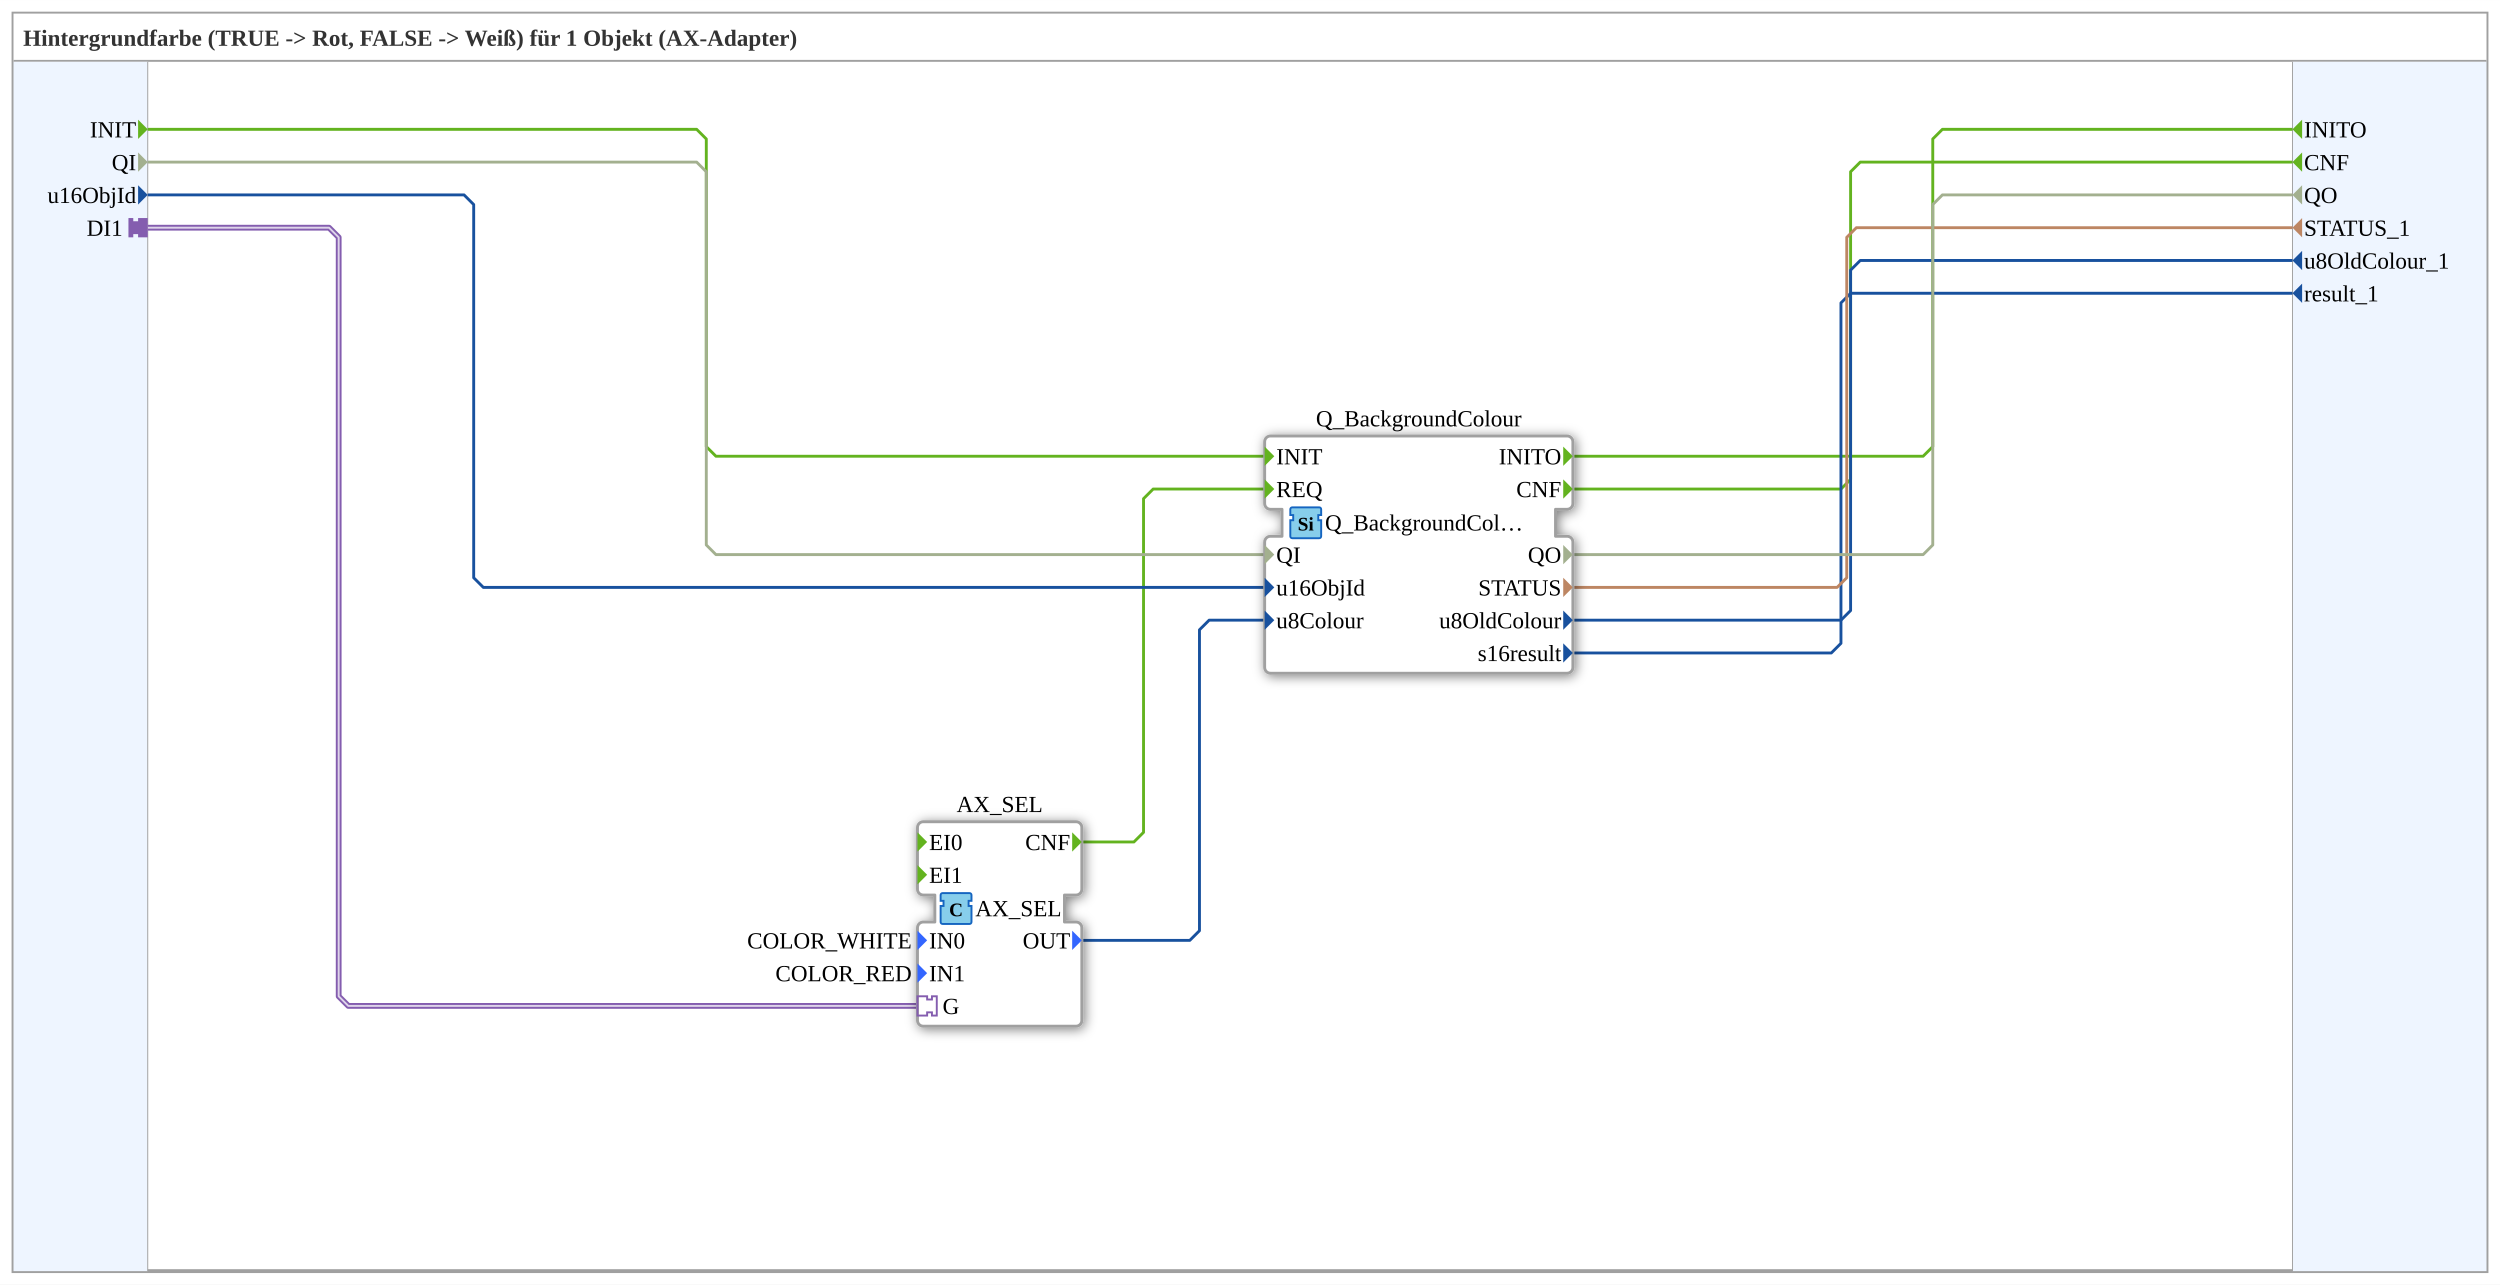
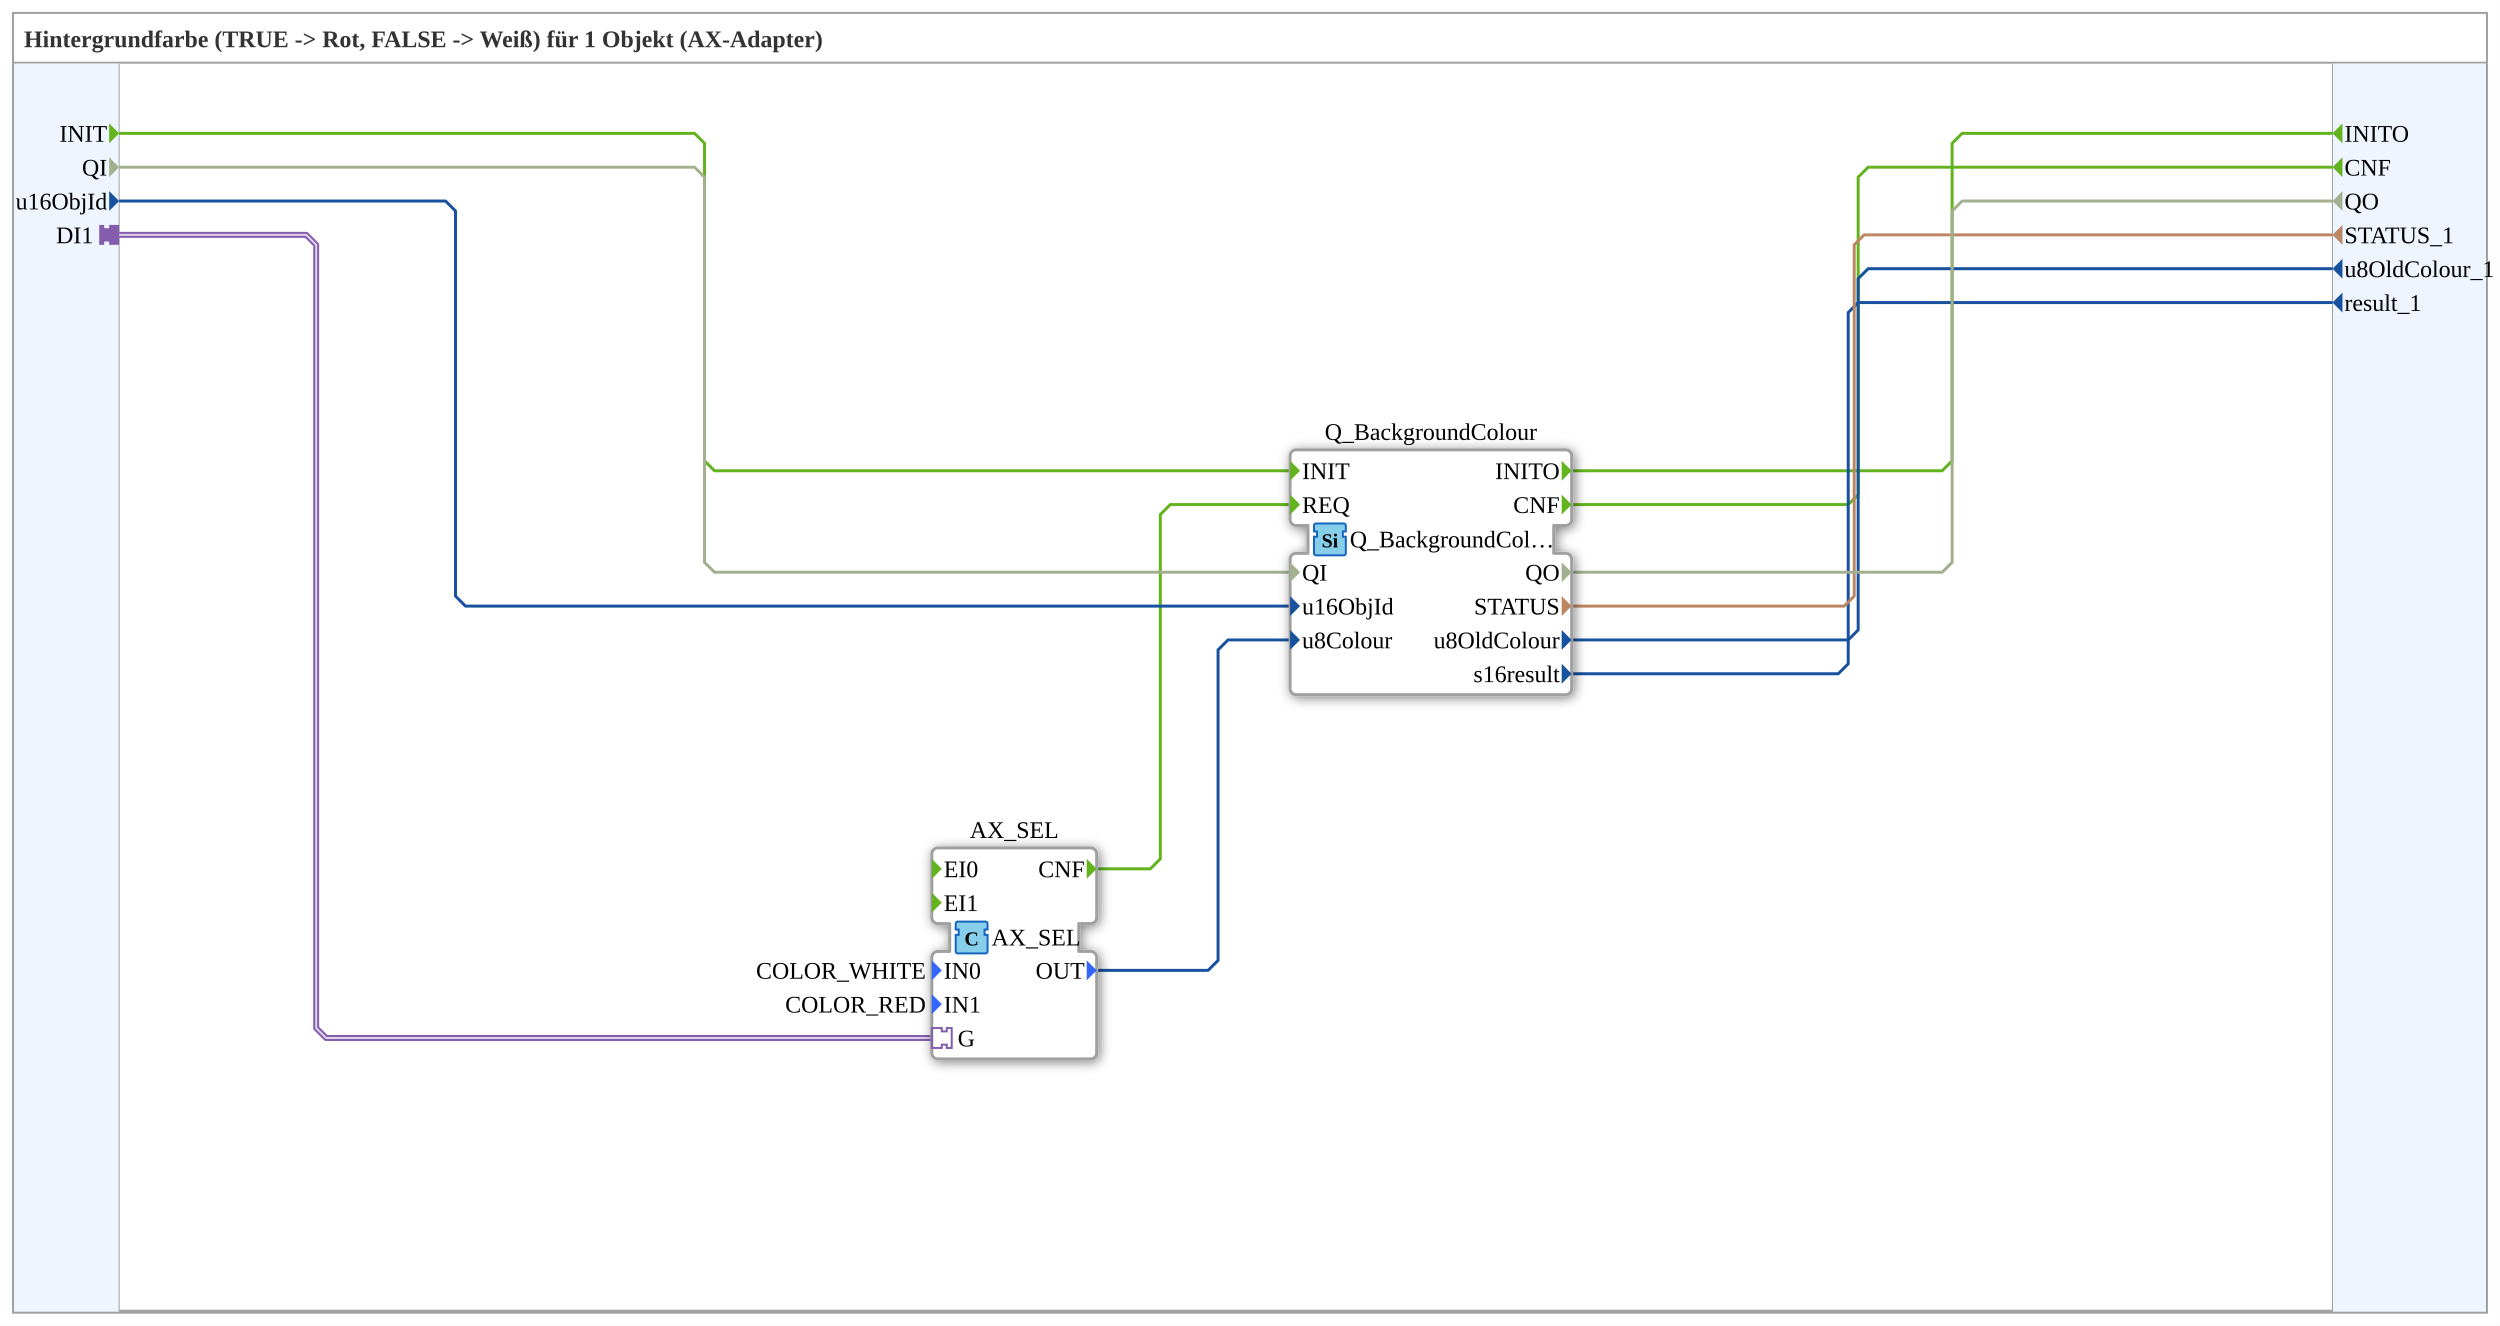
- <svg xmlns="http://www.w3.org/2000/svg" viewBox="-36.6 -151.0 1296.2 666.0" width="1296" height="666">
+ <svg xmlns="http://www.w3.org/2000/svg" viewBox="-19.8 -151.0 1255.9 666.0" width="1256" height="666">
  <style>
    @font-face {
      font-family: "TGL 0-17_std";
      src: local("TGL 0-17_std"), url("../../../../_static/fonts/TGL-0-17_std.ttf") format("truetype");
      font-style: normal;
      font-weight: normal;
    }
    @font-face {
      font-family: "TGL 0-17";
      src: local("TGL 0-17"), local("TGL 0-17 alt"), url("../../../../_static/fonts/TGL-0-17_std.ttf") format("truetype");
      font-style: normal;
      font-weight: normal;
    }
    @font-face {
      font-family: "TGL 0-16_std";
      src: local("TGL 0-16_std"), url("../../../../_static/fonts/TGL-0-16_std.ttf") format("truetype");
      font-style: normal;
      font-weight: normal;
    }
    @font-face {
      font-family: "TGL 0-16";
      src: local("TGL 0-16"), url("../../../../_static/fonts/TGL-0-16_std.ttf") format("truetype");
      font-style: normal;
      font-weight: normal;
    }
  </style>
  <defs>
    <filter id="dropShadow" x="-20%" y="-20%" width="140%" height="140%">
      <feGaussianBlur in="SourceAlpha" stdDeviation="3" result="blur" />
      <feOffset in="blur" dx="1" dy="1" result="offsetBlur" />
      <feFlood flood-color="#000000" flood-opacity="0.5" result="shadowColor" />
      <feComposite in="shadowColor" in2="offsetBlur" operator="in" result="shadow" />
      <feMerge>
        <feMergeNode in="shadow" />
        <feMergeNode in="SourceGraphic" />
      </feMerge>
    </filter>
  </defs>
-   <rect x="-36.6" y="-151.0" width="1296.2" height="666.0" fill="white" />
-   <rect x="-29.6" y="-144.0" width="1282.2" height="652.0" fill="none" stroke="#A0A0A0" stroke-width="2" />
-   <rect x="-29.6" y="-144.0" width="1282.2" height="25.0" fill="white" stroke="none" />
-   <line x1="-29.6" y1="-119.5" x2="1252.6" y2="-119.5" stroke="#A0A0A0" stroke-width="1" />
-   <text x="-24.6" y="-127.3" font-family="'TGL 0-17_std', 'TGL 0-17', 'Times New Roman', Times, serif" font-size="12" font-weight="bold" fill="#333333">Hintergrundfarbe (TRUE -&gt; Rot, FALSE -&gt; Weiß) für 1 Objekt (AX-Adapter)</text>
+   <rect x="-19.8" y="-151.0" width="1255.9" height="666.0" fill="white" />
+   <rect x="-12.8" y="-144.0" width="1241.9" height="652.0" fill="none" stroke="#A0A0A0" stroke-width="2" />
+   <rect x="-12.8" y="-144.0" width="1241.9" height="25.0" fill="white" stroke="none" />
+   <line x1="-12.8" y1="-119.5" x2="1229.1" y2="-119.5" stroke="#A0A0A0" stroke-width="1" />
+   <text x="-7.8" y="-127.3" font-family="'TGL 0-17_std', 'TGL 0-17', 'Times New Roman', Times, serif" font-size="12" font-weight="bold" fill="#333333">Hintergrundfarbe (TRUE -&gt; Rot, FALSE -&gt; Weiß) für 1 Objekt (AX-Adapter)</text>
  <g id="sidebars">
-     <rect x="-29.6" y="-119.0" width="69.6" height="627.0" fill="#EEF5FF" stroke="none" />
+     <rect x="-12.8" y="-119.0" width="52.8" height="627.0" fill="#EEF5FF" stroke="none" />
    <line x1="40.0" y1="-119.0" x2="40.0" y2="508.0" stroke="#A0A0A0" stroke-width="0.5" />
-     <rect x="1152.0" y="-119.0" width="100.6" height="627.0" fill="#EEF5FF" stroke="none" />
+     <rect x="1152.0" y="-119.0" width="77.1" height="627.0" fill="#EEF5FF" stroke="none" />
    <line x1="1152.0" y1="-119.0" x2="1152.0" y2="508.0" stroke="#A0A0A0" stroke-width="0.5" />
  </g>
  <g id="connections">
-     <polyline points="778.9,102.5 917.9,102.5 922.9,97.5 922.9,-62.0 927.9,-67.0 1152.0,-67.0" fill="none" stroke="#63B31F" stroke-width="1.5" stroke-linejoin="round" />
-     <polyline points="524.3,285.5 551.3,285.5 556.3,280.5 556.3,107.5 561.3,102.5 619.1,102.5" fill="none" stroke="#63B31F" stroke-width="1.5" stroke-linejoin="round" />
-     <polyline points="40.0,-84.0 324.6,-84.0 329.6,-79.0 329.6,80.5 334.6,85.5 619.1,85.5" fill="none" stroke="#63B31F" stroke-width="1.5" stroke-linejoin="round" />
-     <polyline points="778.9,85.5 960.5,85.5 965.5,80.5 965.5,-79.0 970.5,-84.0 1152.0,-84.0" fill="none" stroke="#63B31F" stroke-width="1.5" stroke-linejoin="round" />
-     <polyline points="40.0,-50.0 204.0,-50.0 209.0,-45.0 209.0,148.5 214.0,153.5 619.1,153.5" fill="none" stroke="#18519E" stroke-width="1.5" stroke-linejoin="round" />
-     <polyline points="778.9,187.5 912.9,187.5 917.9,182.5 917.9,6.0 922.9,1.0 1152.0,1.0" fill="none" stroke="#18519E" stroke-width="1.5" stroke-linejoin="round" />
-     <polyline points="778.9,170.5 917.9,170.5 922.9,165.5 922.9,-11.0 927.9,-16.0 1152.0,-16.0" fill="none" stroke="#18519E" stroke-width="1.5" stroke-linejoin="round" />
-     <polyline points="778.9,153.5 915.9,153.5 920.9,148.5 920.9,-28.0 925.9,-33.0 1152.0,-33.0" fill="none" stroke="#BD8663" stroke-width="1.5" stroke-linejoin="round" />
-     <polyline points="524.3,336.5 580.3,336.5 585.3,331.5 585.3,175.5 590.3,170.5 619.1,170.5" fill="none" stroke="#18519E" stroke-width="1.5" stroke-linejoin="round" />
-     <polyline points="40.0,-67.0 324.6,-67.0 329.6,-62.0 329.6,131.5 334.6,136.5 619.1,136.5" fill="none" stroke="#A3B08F" stroke-width="1.5" stroke-linejoin="round" />
-     <polyline points="778.9,136.5 960.5,136.5 965.5,131.5 965.5,-45.0 970.5,-50.0 1152.0,-50.0" fill="none" stroke="#A3B08F" stroke-width="1.5" stroke-linejoin="round" />
-     <polyline points="40.0,-33.0 134.0,-33.0 139.0,-28.0 139.0,365.5 144.0,370.5 439.1,370.5" fill="none" stroke="#845DAF" stroke-width="3" stroke-linejoin="round" />
-     <polyline points="40.0,-33.0 134.0,-33.0 139.0,-28.0 139.0,365.5 144.0,370.5 439.1,370.5" fill="none" stroke="#DED4EA" stroke-width="1" stroke-linejoin="round" />
+     <polyline points="769.7,102.5 908.7,102.5 913.7,97.5 913.7,-62.0 918.7,-67.0 1152.0,-67.0" fill="none" stroke="#63B31F" stroke-width="1.5" stroke-linejoin="round" />
+     <polyline points="531.1,285.5 558.1,285.5 563.1,280.5 563.1,107.5 568.1,102.5 628.3,102.5" fill="none" stroke="#63B31F" stroke-width="1.5" stroke-linejoin="round" />
+     <polyline points="40.0,-84.0 329.1,-84.0 334.1,-79.0 334.1,80.5 339.1,85.5 628.3,85.5" fill="none" stroke="#63B31F" stroke-width="1.5" stroke-linejoin="round" />
+     <polyline points="769.7,85.5 955.9,85.5 960.9,80.5 960.9,-79.0 965.9,-84.0 1152.0,-84.0" fill="none" stroke="#63B31F" stroke-width="1.5" stroke-linejoin="round" />
+     <polyline points="40.0,-50.0 204.0,-50.0 209.0,-45.0 209.0,148.5 214.0,153.5 628.3,153.5" fill="none" stroke="#18519E" stroke-width="1.5" stroke-linejoin="round" />
+     <polyline points="769.7,187.5 903.7,187.5 908.7,182.5 908.7,6.0 913.7,1.0 1152.0,1.0" fill="none" stroke="#18519E" stroke-width="1.5" stroke-linejoin="round" />
+     <polyline points="769.7,170.5 908.7,170.5 913.7,165.5 913.7,-11.0 918.7,-16.0 1152.0,-16.0" fill="none" stroke="#18519E" stroke-width="1.5" stroke-linejoin="round" />
+     <polyline points="769.7,153.5 906.7,153.5 911.7,148.5 911.7,-28.0 916.7,-33.0 1152.0,-33.0" fill="none" stroke="#BD8663" stroke-width="1.5" stroke-linejoin="round" />
+     <polyline points="531.1,336.5 587.1,336.5 592.1,331.5 592.1,175.5 597.1,170.5 628.3,170.5" fill="none" stroke="#18519E" stroke-width="1.5" stroke-linejoin="round" />
+     <polyline points="40.0,-67.0 329.1,-67.0 334.1,-62.0 334.1,131.5 339.1,136.5 628.3,136.5" fill="none" stroke="#A3B08F" stroke-width="1.5" stroke-linejoin="round" />
+     <polyline points="769.7,136.5 955.9,136.5 960.9,131.5 960.9,-45.0 965.9,-50.0 1152.0,-50.0" fill="none" stroke="#A3B08F" stroke-width="1.5" stroke-linejoin="round" />
+     <polyline points="40.0,-33.0 134.0,-33.0 139.0,-28.0 139.0,365.5 144.0,370.5 448.3,370.5" fill="none" stroke="#845DAF" stroke-width="3" stroke-linejoin="round" />
+     <polyline points="40.0,-33.0 134.0,-33.0 139.0,-28.0 139.0,365.5 144.0,370.5 448.3,370.5" fill="none" stroke="#DED4EA" stroke-width="1" stroke-linejoin="round" />
  </g>
  <g id="interface_ports">
    <polygon points="35.0,-89.0 40.0,-84.0 35.0,-79.0" fill="#63B31F" />
    <text x="34.0" y="-79.8" font-family="'TGL 0-17_std', 'TGL 0-17', 'Times New Roman', Times, serif" font-size="12" fill="#000000" text-anchor="end">INIT</text>
    <polygon points="1157.0,-89.0 1152.0,-84.0 1157.0,-79.0" fill="#63B31F" />
    <text x="1158.0" y="-79.8" font-family="'TGL 0-17_std', 'TGL 0-17', 'Times New Roman', Times, serif" font-size="12" fill="#000000" text-anchor="start">INITO</text>
    <polygon points="1157.0,-72.0 1152.0,-67.0 1157.0,-62.0" fill="#63B31F" />
    <text x="1158.0" y="-62.8" font-family="'TGL 0-17_std', 'TGL 0-17', 'Times New Roman', Times, serif" font-size="12" fill="#000000" text-anchor="start">CNF</text>
    <polygon points="35.0,-72.0 40.0,-67.0 35.0,-62.0" fill="#A3B08F" />
    <text x="34.0" y="-62.8" font-family="'TGL 0-17_std', 'TGL 0-17', 'Times New Roman', Times, serif" font-size="12" fill="#000000" text-anchor="end">QI</text>
    <polygon points="35.0,-55.0 40.0,-50.0 35.0,-45.0" fill="#18519E" />
    <text x="34.0" y="-45.8" font-family="'TGL 0-17_std', 'TGL 0-17', 'Times New Roman', Times, serif" font-size="12" fill="#000000" text-anchor="end">u16ObjId</text>
    <polygon points="1157.0,-55.0 1152.0,-50.0 1157.0,-45.0" fill="#A3B08F" />
    <text x="1158.0" y="-45.8" font-family="'TGL 0-17_std', 'TGL 0-17', 'Times New Roman', Times, serif" font-size="12" fill="#000000" text-anchor="start">QO</text>
    <polygon points="1157.0,-38.0 1152.0,-33.0 1157.0,-28.0" fill="#BD8663" />
    <text x="1158.0" y="-28.8" font-family="'TGL 0-17_std', 'TGL 0-17', 'Times New Roman', Times, serif" font-size="12" fill="#000000" text-anchor="start">STATUS_1</text>
    <polygon points="1157.0,-21.0 1152.0,-16.0 1157.0,-11.0" fill="#18519E" />
    <text x="1158.0" y="-11.8" font-family="'TGL 0-17_std', 'TGL 0-17', 'Times New Roman', Times, serif" font-size="12" fill="#000000" text-anchor="start">u8OldColour_1</text>
    <polygon points="1157.0,-4.0 1152.0,1.0 1157.0,6.0" fill="#18519E" />
    <text x="1158.0" y="5.2" font-family="'TGL 0-17_std', 'TGL 0-17', 'Times New Roman', Times, serif" font-size="12" fill="#000000" text-anchor="start">result_1</text>
    <path d="M 30.0 -38.0 L 32.5 -38.0 L 32.5 -36.333 L 35.0 -36.333 L 35.0 -38.0 L 40.0 -38.0 L 40.0 -28.0 L 35.0 -28.0 L 35.0 -29.667 L 32.5 -29.667 L 32.5 -28.0 L 30.0 -28.0 Z" fill="#845DAF" />
    <text x="27.0" y="-28.8" font-family="'TGL 0-17_std', 'TGL 0-17', 'Times New Roman', Times, serif" font-size="12" fill="#000000" text-anchor="end">DI1</text>
  </g>
  <g id="instances">
-     <g id="fb_Q_BackgroundColour" transform="translate(619.1, 75.0)">
-       <path d="M 3 0             L 156.8 0             A 3 3 0 0 1 159.8 3             L 159.8 35             A 3 3 0 0 1 156.8 38             L 150.8 38             L 150.8 52             L 156.8 52             A 3 3 0 0 1 159.8 55             L 159.8 120             A 3 3 0 0 1 156.8 123             L 3 123             A 3 3 0 0 1 0 120             L 0 55             A 3 3 0 0 1 3 52             L 9 52             L 9 38             L 3 38             A 3 3 0 0 1 0 35             L 0 3             A 3 3 0 0 1 3 0             Z" fill="#FFFFFF" stroke="#A0A0A0" stroke-width="1.5" stroke-linejoin="round" filter="url(#dropShadow)" />
-       <path d="M 14.3 37.0             L 28.3 37.0             A 1 1 0 0 1 29.3 38.0             L 29.3 41.0             L 27.8 41.0             L 27.8 43.667             L 29.3 43.667             L 29.3 52.0             A 1 1 0 0 1 28.3 53.0             L 14.3 53.0             A 1 1 0 0 1 13.3 52.0             L 13.3 43.667             L 14.8 43.667             L 14.8 41.0             L 13.3 41.0             L 13.3 38.0             A 1 1 0 0 1 14.3 37.0             Z" fill="#87CEEB" stroke="#1565C0" stroke-width="1" />
-       <text x="21.3" y="49.0" font-family="'TGL 0-17_std', 'TGL 0-17', 'Times New Roman', Times, serif" font-size="10" font-weight="bold" fill="#000000" text-anchor="middle">Si</text>
-       <text x="31.3" y="49.0" font-family="'TGL 0-16_std', 'TGL 0-16', 'Times New Roman', Times, serif" font-size="12" fill="#000000">Q_BackgroundCol…</text>
+     <g id="fb_Q_BackgroundColour" transform="translate(628.3, 75.0)">
+       <path d="M 3 0             L 138.438 0             A 3 3 0 0 1 141.438 3             L 141.438 35             A 3 3 0 0 1 138.438 38             L 132.438 38             L 132.438 52             L 138.438 52             A 3 3 0 0 1 141.438 55             L 141.438 120             A 3 3 0 0 1 138.438 123             L 3 123             A 3 3 0 0 1 0 120             L 0 55             A 3 3 0 0 1 3 52             L 9 52             L 9 38             L 3 38             A 3 3 0 0 1 0 35             L 0 3             A 3 3 0 0 1 3 0             Z" fill="#FFFFFF" stroke="#A0A0A0" stroke-width="1.5" stroke-linejoin="round" filter="url(#dropShadow)" />
+       <path d="M 13.0 37.0             L 27.0 37.0             A 1 1 0 0 1 28.0 38.0             L 28.0 41.0             L 26.5 41.0             L 26.5 43.667             L 28.0 43.667             L 28.0 52.0             A 1 1 0 0 1 27.0 53.0             L 13.0 53.0             A 1 1 0 0 1 12.0 52.0             L 12.0 43.667             L 13.5 43.667             L 13.5 41.0             L 12.0 41.0             L 12.0 38.0             A 1 1 0 0 1 13.0 37.0             Z" fill="#87CEEB" stroke="#1565C0" stroke-width="1" />
+       <text x="20.0" y="49.0" font-family="'TGL 0-17_std', 'TGL 0-17', 'Times New Roman', Times, serif" font-size="10" font-weight="bold" fill="#000000" text-anchor="middle">Si</text>
+       <text x="30.0" y="49.0" font-family="'TGL 0-16_std', 'TGL 0-16', 'Times New Roman', Times, serif" font-size="12" fill="#000000">Q_BackgroundCol…</text>
      <polygon points="0,5.5 5,10.5 0,15.5" fill="#63B31F" />
      <text x="6" y="14.7" font-family="'TGL 0-17_std', 'TGL 0-17', 'Times New Roman', Times, serif" font-size="12" fill="#000000">INIT</text>
      <polygon points="0,22.5 5,27.5 0,32.5" fill="#63B31F" />
      <text x="6" y="31.7" font-family="'TGL 0-17_std', 'TGL 0-17', 'Times New Roman', Times, serif" font-size="12" fill="#000000">REQ</text>
-       <polygon points="154.8,5.5 159.8,10.5 154.8,15.5" fill="#63B31F" />
-       <text x="153.8" y="14.7" font-family="'TGL 0-17_std', 'TGL 0-17', 'Times New Roman', Times, serif" font-size="12" fill="#000000" text-anchor="end">INITO</text>
-       <polygon points="154.8,22.5 159.8,27.5 154.8,32.5" fill="#63B31F" />
-       <text x="153.8" y="31.7" font-family="'TGL 0-17_std', 'TGL 0-17', 'Times New Roman', Times, serif" font-size="12" fill="#000000" text-anchor="end">CNF</text>
+       <polygon points="136.438,5.5 141.438,10.5 136.438,15.5" fill="#63B31F" />
+       <text x="135.438" y="14.7" font-family="'TGL 0-17_std', 'TGL 0-17', 'Times New Roman', Times, serif" font-size="12" fill="#000000" text-anchor="end">INITO</text>
+       <polygon points="136.438,22.5 141.438,27.5 136.438,32.5" fill="#63B31F" />
+       <text x="135.438" y="31.7" font-family="'TGL 0-17_std', 'TGL 0-17', 'Times New Roman', Times, serif" font-size="12" fill="#000000" text-anchor="end">CNF</text>
      <polygon points="0,56.5 5,61.5 0,66.5" fill="#A3B08F" />
      <text x="6" y="65.7" font-family="'TGL 0-17_std', 'TGL 0-17', 'Times New Roman', Times, serif" font-size="12" fill="#000000">QI</text>
      <polygon points="0,73.5 5,78.5 0,83.5" fill="#18519E" />
      <text x="6" y="82.7" font-family="'TGL 0-17_std', 'TGL 0-17', 'Times New Roman', Times, serif" font-size="12" fill="#000000">u16ObjId</text>
      <polygon points="0,90.5 5,95.5 0,100.5" fill="#18519E" />
      <text x="6" y="99.7" font-family="'TGL 0-17_std', 'TGL 0-17', 'Times New Roman', Times, serif" font-size="12" fill="#000000">u8Colour</text>
-       <polygon points="154.8,56.5 159.8,61.5 154.8,66.5" fill="#A3B08F" />
-       <text x="153.8" y="65.7" font-family="'TGL 0-17_std', 'TGL 0-17', 'Times New Roman', Times, serif" font-size="12" fill="#000000" text-anchor="end">QO</text>
-       <polygon points="154.8,73.5 159.8,78.5 154.8,83.5" fill="#BD8663" />
-       <text x="153.8" y="82.7" font-family="'TGL 0-17_std', 'TGL 0-17', 'Times New Roman', Times, serif" font-size="12" fill="#000000" text-anchor="end">STATUS</text>
-       <polygon points="154.8,90.5 159.8,95.5 154.8,100.5" fill="#18519E" />
-       <text x="153.8" y="99.7" font-family="'TGL 0-17_std', 'TGL 0-17', 'Times New Roman', Times, serif" font-size="12" fill="#000000" text-anchor="end">u8OldColour</text>
-       <polygon points="154.8,107.5 159.8,112.5 154.8,117.5" fill="#18519E" />
-       <text x="153.8" y="116.7" font-family="'TGL 0-17_std', 'TGL 0-17', 'Times New Roman', Times, serif" font-size="12" fill="#000000" text-anchor="end">s16result</text>
-       <text x="79.9" y="-5" font-family="'TGL 0-17_std', 'TGL 0-17', 'Times New Roman', Times, serif" font-size="12" fill="#000000" text-anchor="middle">Q_BackgroundColour</text>
+       <polygon points="136.438,56.5 141.438,61.5 136.438,66.5" fill="#A3B08F" />
+       <text x="135.438" y="65.7" font-family="'TGL 0-17_std', 'TGL 0-17', 'Times New Roman', Times, serif" font-size="12" fill="#000000" text-anchor="end">QO</text>
+       <polygon points="136.438,73.5 141.438,78.5 136.438,83.5" fill="#BD8663" />
+       <text x="135.438" y="82.7" font-family="'TGL 0-17_std', 'TGL 0-17', 'Times New Roman', Times, serif" font-size="12" fill="#000000" text-anchor="end">STATUS</text>
+       <polygon points="136.438,90.5 141.438,95.5 136.438,100.5" fill="#18519E" />
+       <text x="135.438" y="99.7" font-family="'TGL 0-17_std', 'TGL 0-17', 'Times New Roman', Times, serif" font-size="12" fill="#000000" text-anchor="end">u8OldColour</text>
+       <polygon points="136.438,107.5 141.438,112.5 136.438,117.5" fill="#18519E" />
+       <text x="135.438" y="116.7" font-family="'TGL 0-17_std', 'TGL 0-17', 'Times New Roman', Times, serif" font-size="12" fill="#000000" text-anchor="end">s16result</text>
+       <text x="70.719" y="-5" font-family="'TGL 0-17_std', 'TGL 0-17', 'Times New Roman', Times, serif" font-size="12" fill="#000000" text-anchor="middle">Q_BackgroundColour</text>
    </g>
-     <g id="fb_AX_SEL" transform="translate(439.1, 275.0)">
-       <path d="M 3 0             L 82.2 0             A 3 3 0 0 1 85.2 3             L 85.2 35             A 3 3 0 0 1 82.2 38             L 76.2 38             L 76.2 52             L 82.2 52             A 3 3 0 0 1 85.2 55             L 85.2 103             A 3 3 0 0 1 82.2 106             L 3 106             A 3 3 0 0 1 0 103             L 0 55             A 3 3 0 0 1 3 52             L 9 52             L 9 38             L 3 38             A 3 3 0 0 1 0 35             L 0 3             A 3 3 0 0 1 3 0             Z" fill="#FFFFFF" stroke="#A0A0A0" stroke-width="1.5" stroke-linejoin="round" filter="url(#dropShadow)" />
-       <path d="M 13 37.0             L 27 37.0             A 1 1 0 0 1 28 38.0             L 28 41.0             L 26.5 41.0             L 26.5 43.667             L 28 43.667             L 28 52.0             A 1 1 0 0 1 27 53.0             L 13 53.0             A 1 1 0 0 1 12 52.0             L 12 43.667             L 13.5 43.667             L 13.5 41.0             L 12 41.0             L 12 38.0             A 1 1 0 0 1 13 37.0             Z" fill="#87CEEB" stroke="#1565C0" stroke-width="1" />
-       <text x="20" y="49.0" font-family="'TGL 0-17_std', 'TGL 0-17', 'Times New Roman', Times, serif" font-size="10" font-weight="bold" fill="#000000" text-anchor="middle">C</text>
-       <text x="30" y="49.0" font-family="'TGL 0-16_std', 'TGL 0-16', 'Times New Roman', Times, serif" font-size="12" fill="#000000">AX_SEL</text>
+     <g id="fb_AX_SEL" transform="translate(448.3, 275.0)">
+       <path d="M 3 0             L 79.812 0             A 3 3 0 0 1 82.812 3             L 82.812 35             A 3 3 0 0 1 79.812 38             L 73.812 38             L 73.812 52             L 79.812 52             A 3 3 0 0 1 82.812 55             L 82.812 103             A 3 3 0 0 1 79.812 106             L 3 106             A 3 3 0 0 1 0 103             L 0 55             A 3 3 0 0 1 3 52             L 9 52             L 9 38             L 3 38             A 3 3 0 0 1 0 35             L 0 3             A 3 3 0 0 1 3 0             Z" fill="#FFFFFF" stroke="#A0A0A0" stroke-width="1.5" stroke-linejoin="round" filter="url(#dropShadow)" />
+       <path d="M 13.0 37.0             L 27.0 37.0             A 1 1 0 0 1 28.0 38.0             L 28.0 41.0             L 26.5 41.0             L 26.5 43.667             L 28.0 43.667             L 28.0 52.0             A 1 1 0 0 1 27.0 53.0             L 13.0 53.0             A 1 1 0 0 1 12.0 52.0             L 12.0 43.667             L 13.5 43.667             L 13.5 41.0             L 12.0 41.0             L 12.0 38.0             A 1 1 0 0 1 13.0 37.0             Z" fill="#87CEEB" stroke="#1565C0" stroke-width="1" />
+       <text x="20.0" y="49.0" font-family="'TGL 0-17_std', 'TGL 0-17', 'Times New Roman', Times, serif" font-size="10" font-weight="bold" fill="#000000" text-anchor="middle">C</text>
+       <text x="30.0" y="49.0" font-family="'TGL 0-16_std', 'TGL 0-16', 'Times New Roman', Times, serif" font-size="12" fill="#000000">AX_SEL</text>
      <polygon points="0,5.5 5,10.5 0,15.5" fill="#63B31F" />
      <text x="6" y="14.7" font-family="'TGL 0-17_std', 'TGL 0-17', 'Times New Roman', Times, serif" font-size="12" fill="#000000">EI0</text>
      <polygon points="0,22.5 5,27.5 0,32.5" fill="#63B31F" />
      <text x="6" y="31.7" font-family="'TGL 0-17_std', 'TGL 0-17', 'Times New Roman', Times, serif" font-size="12" fill="#000000">EI1</text>
-       <polygon points="80.2,5.5 85.2,10.5 80.2,15.5" fill="#63B31F" />
-       <text x="79.2" y="14.7" font-family="'TGL 0-17_std', 'TGL 0-17', 'Times New Roman', Times, serif" font-size="12" fill="#000000" text-anchor="end">CNF</text>
+       <polygon points="77.812,5.5 82.812,10.5 77.812,15.5" fill="#63B31F" />
+       <text x="76.812" y="14.7" font-family="'TGL 0-17_std', 'TGL 0-17', 'Times New Roman', Times, serif" font-size="12" fill="#000000" text-anchor="end">CNF</text>
      <polygon points="0,56.5 5,61.5 0,66.5" fill="#3366FF" />
      <text x="6" y="65.7" font-family="'TGL 0-17_std', 'TGL 0-17', 'Times New Roman', Times, serif" font-size="12" fill="#000000">IN0</text>
      <polygon points="0,73.5 5,78.5 0,83.5" fill="#3366FF" />
      <text x="6" y="82.7" font-family="'TGL 0-17_std', 'TGL 0-17', 'Times New Roman', Times, serif" font-size="12" fill="#000000">IN1</text>
-       <polygon points="80.2,56.5 85.2,61.5 80.2,66.5" fill="#3366FF" />
-       <text x="79.2" y="65.7" font-family="'TGL 0-17_std', 'TGL 0-17', 'Times New Roman', Times, serif" font-size="12" fill="#000000" text-anchor="end">OUT</text>
+       <polygon points="77.812,56.5 82.812,61.5 77.812,66.5" fill="#3366FF" />
+       <text x="76.812" y="65.7" font-family="'TGL 0-17_std', 'TGL 0-17', 'Times New Roman', Times, serif" font-size="12" fill="#000000" text-anchor="end">OUT</text>
      <text x="-3" y="65.7" font-family="'TGL 0-17_std', 'TGL 0-17', 'Times New Roman', Times, serif" font-size="12" fill="#000000" text-anchor="end">COLOR_WHITE</text>
      <text x="-3" y="82.7" font-family="'TGL 0-17_std', 'TGL 0-17', 'Times New Roman', Times, serif" font-size="12" fill="#000000" text-anchor="end">COLOR_RED</text>
      <path d="M 0 90.5             L 5.0 90.5             L 5.0 92.167             L 7.5 92.167             L 7.5 90.5             L 10 90.5             L 10 100.5             L 7.5 100.5             L 7.5 98.833             L 5.0 98.833             L 5.0 100.5             L 0 100.5             Z" fill="none" stroke="#845DAF" stroke-width="1" />
      <text x="13" y="99.7" font-family="'TGL 0-17_std', 'TGL 0-17', 'Times New Roman', Times, serif" font-size="12" fill="#000000">G</text>
-       <text x="42.6" y="-5" font-family="'TGL 0-17_std', 'TGL 0-17', 'Times New Roman', Times, serif" font-size="12" fill="#000000" text-anchor="middle">AX_SEL</text>
+       <text x="41.406" y="-5" font-family="'TGL 0-17_std', 'TGL 0-17', 'Times New Roman', Times, serif" font-size="12" fill="#000000" text-anchor="middle">AX_SEL</text>
    </g>
  </g>
</svg>
